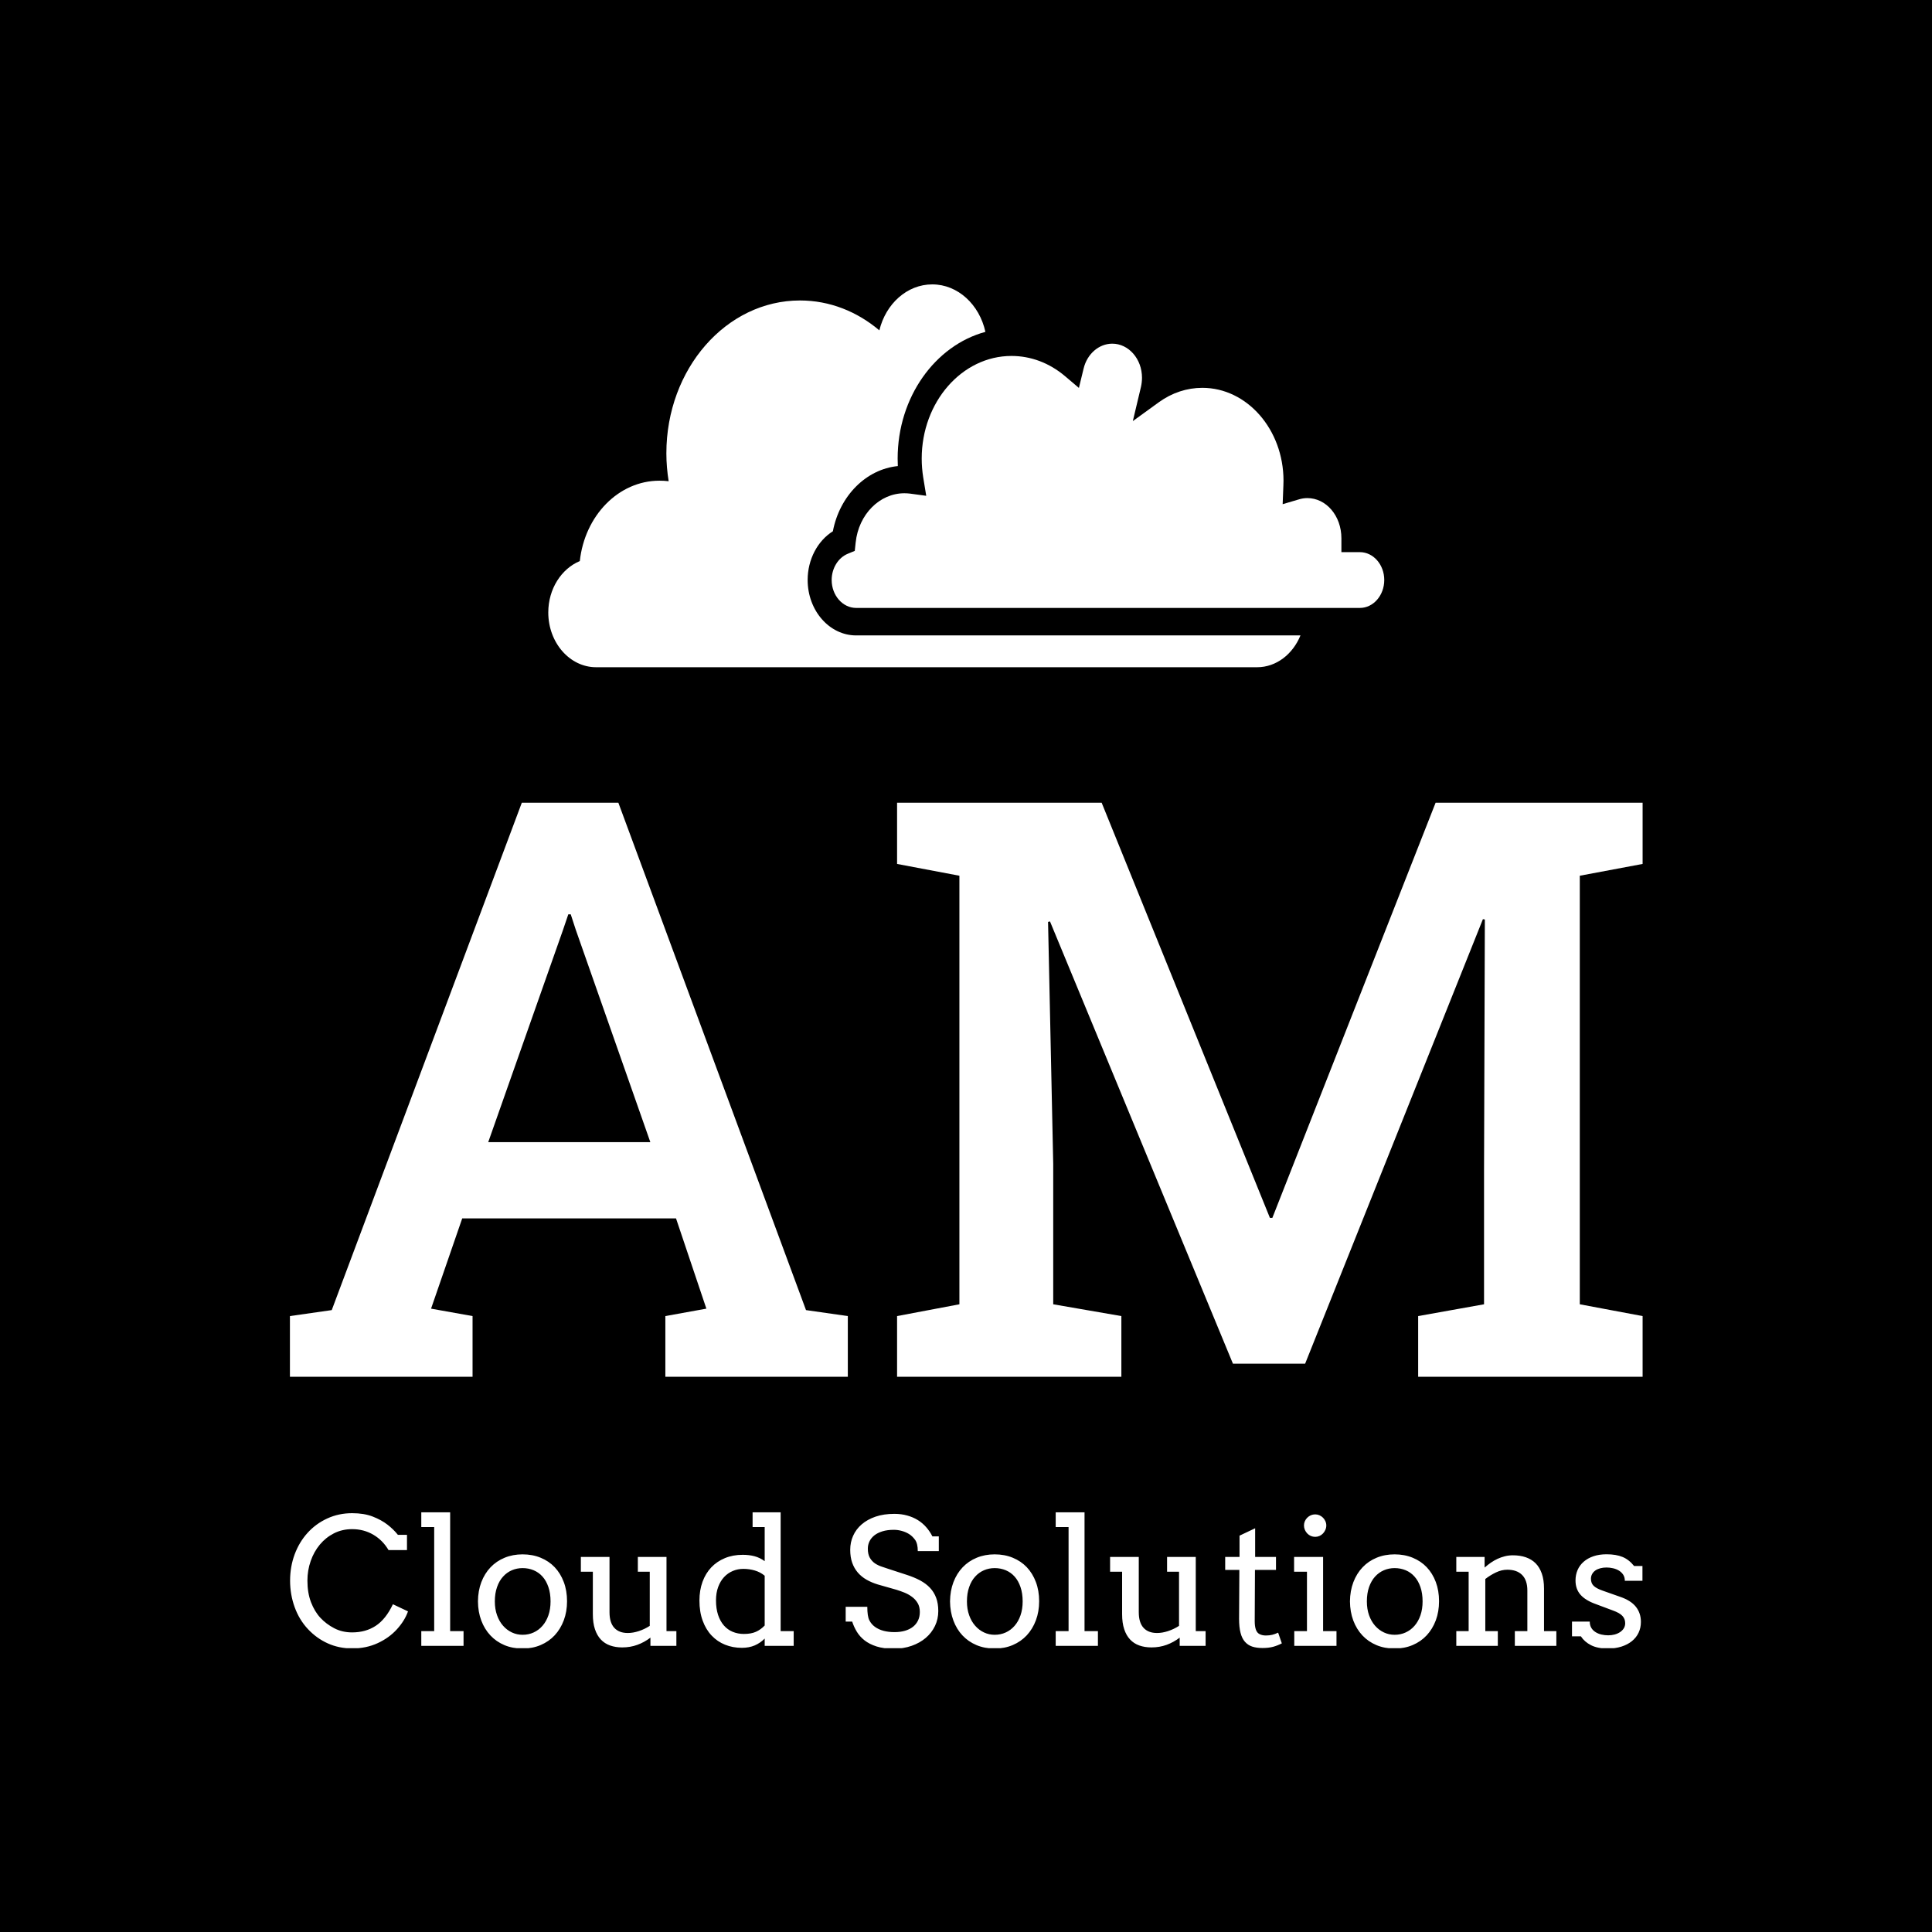
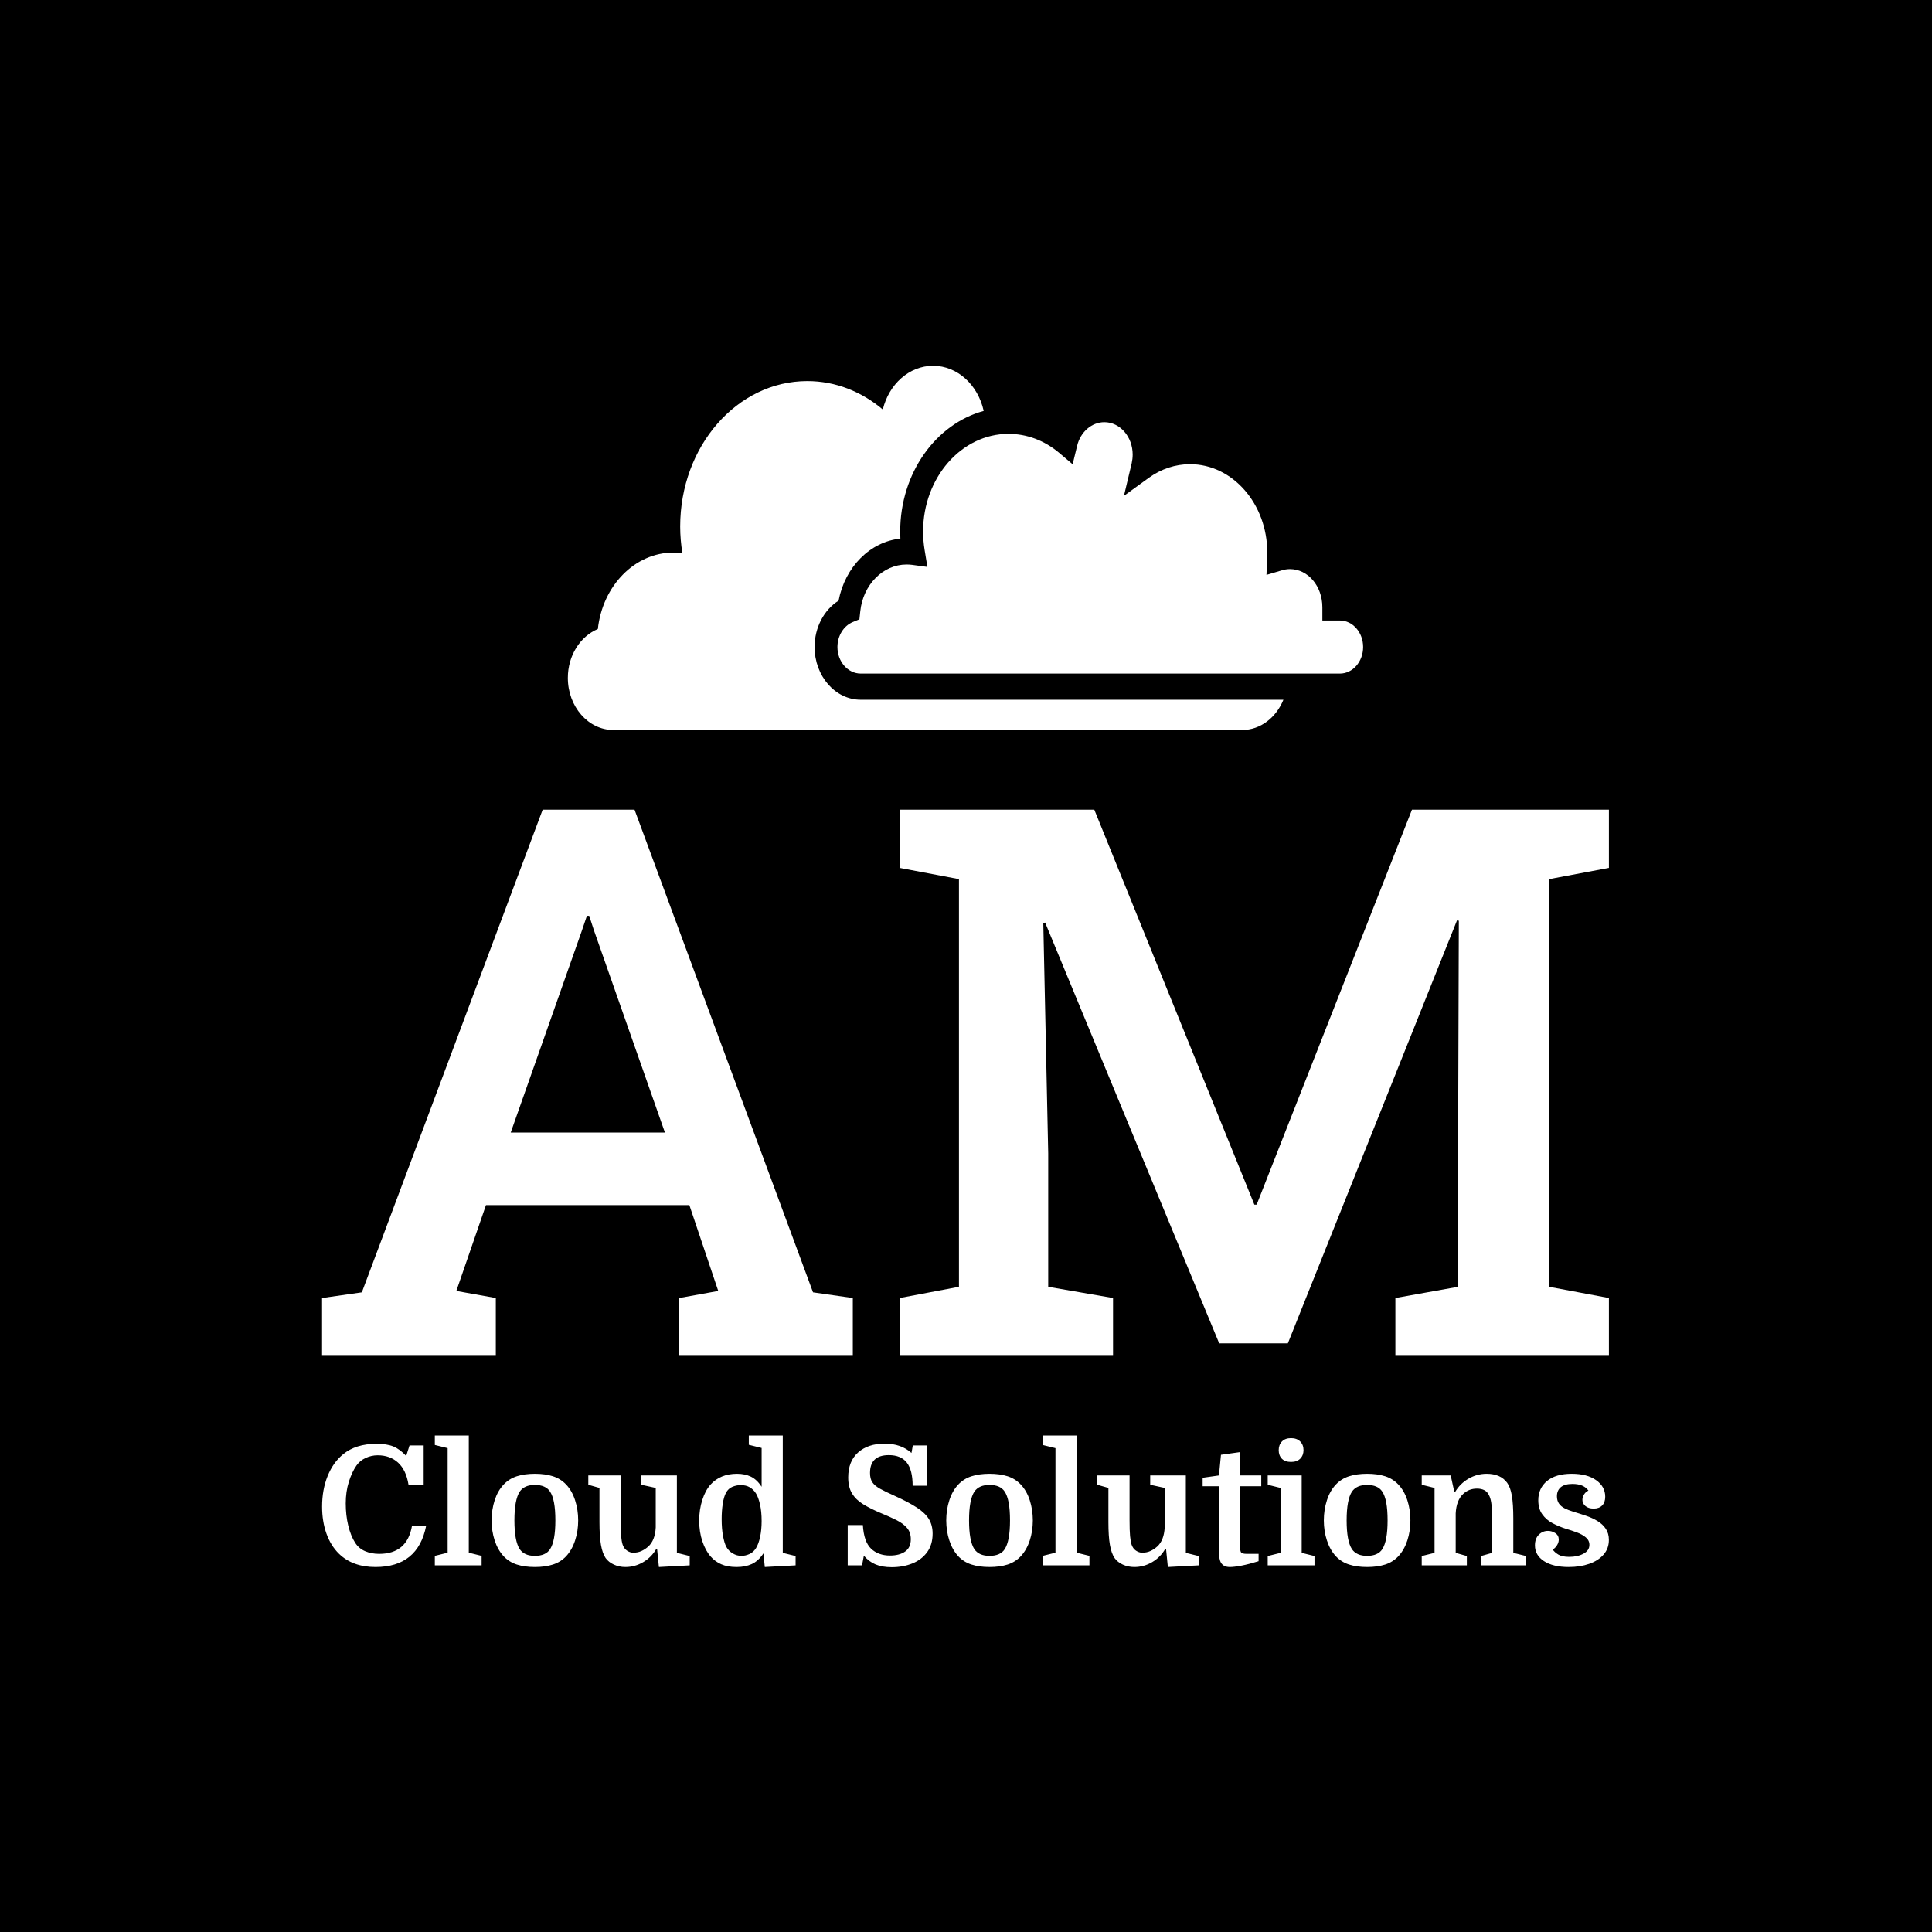
- <svg xmlns="http://www.w3.org/2000/svg" version="1.1" width="1000" height="1000" viewBox="0 0 1000 1000">
-   <rect width="1000" height="1000" fill="#000000" />
-   <g transform="matrix(0.7,0,0,0.7,150.1384,147.4857)">
-     <svg viewBox="0 0 245 247" data-background-color="#1f2937" preserveAspectRatio="xMidYMid meet" height="1008" width="1000">
-       <g id="tight-bounds" transform="matrix(1,0,0,1,-0.04843399,-0.1)">
-         <svg viewBox="0 0 245.097 247.2" height="247.2" width="245.097">
+ <svg xmlns="http://www.w3.org/2000/svg" version="1.1" width="1500" height="1500" viewBox="0 0 1500 1500">
+   <rect width="1500" height="1500" fill="#000000" />
+   <g transform="matrix(0.6666667,0,0,0.6666667,249.6037,284.3773)">
+     <svg viewBox="0 0 265 247" data-background-color="#1f2937" preserveAspectRatio="xMidYMid meet" height="1398" width="1500">
+       <g id="tight-bounds" transform="matrix(1,0,0,1,0.1050113,-0.1)">
+         <svg viewBox="0 0 264.79 247.2" height="247.2" width="264.79">
          <g>
-             <svg viewBox="0 0 245.097 247.2" height="247.2" width="245.097">
+             <svg viewBox="0 0 264.79 247.2" height="247.2" width="264.79">
              <g>
-                 <svg viewBox="0 0 395.52 398.914" height="247.2" width="245.097">
-                   <g transform="matrix(1,0,0,1,0,151.5611)">
-                     <svg viewBox="0 0 395.52 247.353" height="247.353" width="395.52">
-                       <g id="textblocktransform">
-                         <svg viewBox="0 0 395.52 247.353" height="247.353" width="395.52" id="textblock">
-                           <g>
-                             <svg viewBox="0 0 395.52 167.845" height="167.845" width="395.52">
-                               <g transform="matrix(1,0,0,1,0,0)">
-                                 <svg width="395.52" viewBox="1.29 -35.55 83.77 35.55" height="167.845" data-palette-color="#ffffff">
-                                   <path d="M12.6 0L1.29 0 1.29-3.76 3.88-4.13 15.65-35.55 21.63-35.55 33.25-4.13 35.84-3.76 35.84 0 24.54 0 24.54-3.76 27.08-4.22 25.2-9.81 11.96-9.81 10.03-4.22 12.6-3.76 12.6 0ZM18.19-27.64L13.57-14.53 23.61-14.53 18.99-27.69 18.68-28.64 18.53-28.64 18.19-27.64ZM52.78 0L38.89 0 38.89-3.76 42.75-4.49 42.75-31.03 38.89-31.76 38.89-35.55 42.75-35.55 51.56-35.55 61.98-9.84 62.13-9.84 72.24-35.55 85.06-35.55 85.06-31.76 81.17-31.03 81.17-4.49 85.06-3.76 85.06 0 71.16 0 71.16-3.76 75.24-4.49 75.24-12.77 75.29-28.32 75.17-28.34 64.16-0.81 59.69-0.81 48.36-28.2 48.24-28.17 48.56-13.18 48.56-4.49 52.78-3.76 52.78 0Z" opacity="1" transform="matrix(1,0,0,1,0,0)" fill="#ffffff" class="wordmark-text-0" data-fill-palette-color="primary" id="text-0" />
+                 <svg viewBox="0 0 264.79 247.2" height="247.2" width="264.79">
+                   <g>
+                     <svg viewBox="0 0 395.52 369.246" height="247.2" width="264.79">
+                       <g transform="matrix(1,0,0,1,0,136.4295)">
+                         <svg viewBox="0 0 395.52 232.816" height="232.816" width="395.52">
+                           <g id="textblocktransform">
+                             <svg viewBox="0 0 395.52 232.816" height="232.816" width="395.52" id="textblock">
+                               <g>
+                                 <svg viewBox="0 0 395.52 167.845" height="167.845" width="395.52">
+                                   <g transform="matrix(1,0,0,1,0,0)">
+                                     <svg width="395.52" viewBox="1.29 -35.55 83.77 35.55" height="167.845" data-palette-color="#9e7c47">
+                                       <path d="M12.6 0L1.29 0 1.29-3.76 3.88-4.13 15.65-35.55 21.63-35.55 33.25-4.13 35.84-3.76 35.84 0 24.54 0 24.54-3.76 27.08-4.22 25.2-9.81 11.96-9.81 10.03-4.22 12.6-3.76 12.6 0ZM18.19-27.64L13.57-14.53 23.61-14.53 18.99-27.69 18.68-28.64 18.53-28.64 18.19-27.64ZM52.78 0L38.89 0 38.89-3.76 42.75-4.49 42.75-31.03 38.89-31.76 38.89-35.55 42.75-35.55 51.56-35.55 61.98-9.84 62.13-9.84 72.24-35.55 85.06-35.55 85.06-31.76 81.17-31.03 81.17-4.49 85.06-3.76 85.06 0 71.16 0 71.16-3.76 75.24-4.49 75.24-12.77 75.29-28.32 75.17-28.34 64.16-0.81 59.69-0.81 48.36-28.2 48.24-28.17 48.56-13.18 48.56-4.49 52.78-3.76 52.78 0Z" opacity="1" transform="matrix(1,0,0,1,0,0)" fill="#ffffff" class="wordmark-text-0" data-fill-palette-color="primary" id="text-0" />
+                                     </svg>
+                                   </g>
                                </svg>
                              </g>
-                             </svg>
-                           </g>
-                           <g transform="matrix(1,0,0,1,0,207.4695)">
-                             <svg viewBox="0 0 395.52 39.883" height="39.883" width="395.52">
-                               <g transform="matrix(1,0,0,1,0,0)">
-                                 <svg width="395.52" viewBox="1.76 -37.99 384.68 38.8" height="39.883" data-palette-color="#0a8151">
-                                   <path d="M35.01-27.25L29.76-27.25Q28.13-30.03 25.43-31.62 22.73-33.2 19.41-33.2L19.41-33.2Q16.58-33.2 14.23-32.01 11.89-30.81 10.22-28.8 8.54-26.78 7.62-24.13 6.69-21.48 6.69-18.55L6.69-18.55Q6.69-15.09 7.71-12.41 8.74-9.74 10.39-7.97 12.04-6.2 14.31-5.02 16.58-3.83 19.41-3.83L19.41-3.83Q23.27-3.83 26.12-5.7 28.98-7.57 31.01-11.84L31.01-11.84 35.3-9.81Q34.38-7.18 32.15-4.72 29.93-2.27 26.67-0.77 23.41 0.73 19.46 0.73L19.46 0.73Q15.67 0.73 12.5-0.7 9.33-2.12 6.85-4.76 4.37-7.4 3.06-11.01 1.76-14.62 1.76-18.55L1.76-18.55Q1.76-22.51 3.06-26.03 4.37-29.54 6.73-32.14 9.08-34.74 12.34-36.24 15.6-37.74 19.41-37.74L19.41-37.74Q22.8-37.74 25.27-36.78 27.73-35.82 29.46-34.48 31.18-33.15 32.42-31.59L32.42-31.59 35.01-31.59 35.01-27.25ZM39.08-33.79L39.08-37.99 47.29-37.99 47.29-4.2 51.1-4.2 51.1 0 39.08 0 39.08-4.2 42.75-4.2 42.75-33.79 39.08-33.79ZM55.2-12.65L55.2-12.65Q55.22-15.65 56.16-18.12 57.1-20.58 58.78-22.35 60.47-24.12 62.79-25.07 65.11-26.03 67.89-26.03L67.89-26.03Q70.7-26.03 73.03-25.07 75.36-24.12 77.02-22.38 78.68-20.63 79.61-18.16 80.54-15.7 80.54-12.7L80.54-12.7Q80.54-9.74 79.61-7.26 78.68-4.79 77.02-3 75.36-1.22 73.03-0.23 70.7 0.76 67.89 0.76L67.89 0.76Q65.03 0.76 62.71-0.22 60.4-1.2 58.74-2.97 57.08-4.74 56.15-7.2 55.22-9.67 55.2-12.65ZM60-12.65L60-12.65Q60-10.47 60.63-8.72 61.25-6.96 62.34-5.73 63.42-4.49 64.85-3.82 66.28-3.15 67.89-3.15L67.89-3.15Q69.58-3.15 71.03-3.81 72.48-4.47 73.55-5.7 74.63-6.93 75.24-8.69 75.85-10.45 75.85-12.65L75.85-12.65Q75.85-14.94 75.24-16.72 74.63-18.51 73.57-19.7 72.5-20.9 71.04-21.51 69.58-22.12 67.89-22.12L67.89-22.12Q66.28-22.12 64.85-21.51 63.42-20.9 62.34-19.7 61.25-18.51 60.63-16.72 60-14.94 60-12.65ZM100.68-21.09L100.68-25.29 108.83-25.29 108.83-4.2 111.64-4.2 111.64 0 104.26 0 104.26-2.34Q102.56-1.03 100.54-0.29 98.53 0.44 96.23 0.44L96.23 0.44Q94.33 0.44 92.78-0.11 91.23-0.66 90.14-1.82 89.06-2.98 88.47-4.76 87.88-6.54 87.88-9.01L87.88-9.01 87.88-21.09 84.47-21.09 84.47-25.29 92.62-25.29 92.62-9.55Q92.62-6.64 93.96-5.15 95.31-3.66 97.82-3.66L97.82-3.66Q99.31-3.66 100.96-4.2 102.6-4.74 104.07-5.69L104.07-5.69 104.07-21.09 100.68-21.09ZM133.32-33.79L133.32-37.99 141.3-37.99 141.3-4.2 145.01-4.2 145.01 0 136.76 0 136.76-2.08Q135.54-0.83 133.93-0.13 132.31 0.56 130.26 0.56L130.26 0.56Q127.7 0.56 125.49-0.33 123.28-1.22 121.66-2.94 120.03-4.66 119.12-7.17 118.2-9.67 118.2-12.89L118.2-12.89Q118.2-15.82 119.08-18.23 119.96-20.63 121.57-22.33 123.18-24.02 125.45-24.96 127.72-25.9 130.51-25.9L130.51-25.9Q132.34-25.9 133.85-25.5 135.37-25.1 136.76-24.1L136.76-24.1 136.76-33.79 133.32-33.79ZM130.85-3.39L130.85-3.39Q132.88-3.39 134.24-3.99 135.61-4.59 136.76-5.79L136.76-5.79 136.76-19.95Q135.54-20.97 133.95-21.44 132.36-21.9 130.7-21.9L130.7-21.9Q129.09-21.9 127.68-21.3 126.26-20.7 125.2-19.56 124.14-18.41 123.53-16.75 122.91-15.09 122.91-12.94L122.91-12.94Q122.91-10.6 123.5-8.81 124.09-7.03 125.14-5.82 126.19-4.61 127.65-4 129.12-3.39 130.85-3.39ZM146.91 0Q146.91 0 146.91 0ZM180.31-26.95Q180.31-29.1 179.53-30.18 178.74-31.25 177.8-31.82 176.86-32.4 175.74-32.7 174.62-33.01 173.5-33.01L173.5-33.01Q171.64-33.01 170.25-32.58 168.86-32.15 167.94-31.42 167.03-30.69 166.56-29.71 166.1-28.74 166.1-27.66L166.1-27.66Q166.1-26.05 166.67-25.06 167.25-24.07 168.12-23.47 169-22.88 170.07-22.53 171.13-22.19 172.1-21.85L172.1-21.85 177.04-20.24Q179.26-19.53 180.95-18.63 182.65-17.72 183.8-16.49 184.95-15.26 185.54-13.65 186.14-12.04 186.14-9.91L186.14-9.91Q186.14-7.62 185.2-5.66 184.26-3.71 182.58-2.27 180.89-0.83 178.56-0.01 176.23 0.81 173.45 0.81L173.45 0.81Q170.59 0.81 168.56 0.16 166.54-0.49 165.16-1.57 163.78-2.66 162.95-4.05 162.12-5.44 161.65-6.91L161.65-6.91 159.8-6.91 159.8-11.11 165.95-11.11Q165.95-8.4 166.53-7.28 167.1-6.15 168.12-5.41 169.15-4.66 170.57-4.28 171.98-3.91 173.69-3.91L173.69-3.91Q175.35-3.91 176.68-4.3 178.01-4.69 178.95-5.43 179.89-6.18 180.39-7.24 180.89-8.3 180.89-9.64L180.89-9.64Q180.89-11.13 180.27-12.17 179.65-13.21 178.67-13.94 177.69-14.67 176.54-15.14 175.38-15.6 174.3-15.94L174.3-15.94 168.95-17.46Q167.2-17.99 165.74-18.82 164.29-19.65 163.25-20.85 162.22-22.05 161.65-23.65 161.09-25.24 161.09-27.34L161.09-27.34Q161.09-29.47 161.92-31.32 162.75-33.18 164.36-34.57 165.98-35.96 168.31-36.76 170.64-37.55 173.64-37.55L173.64-37.55Q175.62-37.55 177.29-37.08 178.96-36.62 180.32-35.78 181.67-34.94 182.71-33.75 183.75-32.57 184.46-31.15L184.46-31.15 186.29-31.15 186.29-26.95 180.31-26.95ZM189.48-12.65L189.48-12.65Q189.51-15.65 190.45-18.12 191.39-20.58 193.07-22.35 194.76-24.12 197.08-25.07 199.4-26.03 202.18-26.03L202.18-26.03Q204.99-26.03 207.32-25.07 209.65-24.12 211.31-22.38 212.97-20.63 213.9-18.16 214.83-15.7 214.83-12.7L214.83-12.7Q214.83-9.74 213.9-7.26 212.97-4.79 211.31-3 209.65-1.22 207.32-0.23 204.99 0.76 202.18 0.76L202.18 0.76Q199.32 0.76 197-0.22 194.68-1.2 193.02-2.97 191.36-4.74 190.44-7.2 189.51-9.67 189.48-12.65ZM194.29-12.65L194.29-12.65Q194.29-10.47 194.92-8.72 195.54-6.96 196.63-5.73 197.71-4.49 199.14-3.82 200.57-3.15 202.18-3.15L202.18-3.15Q203.86-3.15 205.32-3.81 206.77-4.47 207.84-5.7 208.92-6.93 209.53-8.69 210.14-10.45 210.14-12.65L210.14-12.65Q210.14-14.94 209.53-16.72 208.92-18.51 207.86-19.7 206.79-20.9 205.33-21.51 203.86-22.12 202.18-22.12L202.18-22.12Q200.57-22.12 199.14-21.51 197.71-20.9 196.63-19.7 195.54-18.51 194.92-16.72 194.29-14.94 194.29-12.65ZM219.54-33.79L219.54-37.99 227.74-37.99 227.74-4.2 231.55-4.2 231.55 0 219.54 0 219.54-4.2 223.2-4.2 223.2-33.79 219.54-33.79ZM251.22-21.09L251.22-25.29 259.38-25.29 259.38-4.2 262.18-4.2 262.18 0 254.81 0 254.81-2.34Q253.1-1.03 251.09-0.29 249.07 0.44 246.78 0.44L246.78 0.44Q244.87 0.44 243.32-0.11 241.77-0.66 240.69-1.82 239.6-2.98 239.02-4.76 238.43-6.54 238.43-9.01L238.43-9.01 238.43-21.09 235.01-21.09 235.01-25.29 243.17-25.29 243.17-9.55Q243.17-6.64 244.51-5.15 245.85-3.66 248.37-3.66L248.37-3.66Q249.86-3.66 251.5-4.2 253.15-4.74 254.62-5.69L254.62-5.69 254.62-21.09 251.22-21.09ZM276.27-33.45L276.27-25.29 282.2-25.29 282.2-21.61 276.22-21.61 276.15-7.01Q276.15-5.52 276.49-4.59 276.83-3.66 277.59-3.31 278.34-2.95 279.3-2.95L279.3-2.95Q280.32-2.95 281.1-3.14 281.88-3.32 282.81-3.76L282.81-3.76 283.86-0.71Q282.69-0.1 281.4 0.26 280.1 0.61 278.34 0.61L278.34 0.61Q276.68 0.61 275.45 0.21 274.22-0.2 273.38-1.15 272.53-2.1 272.12-3.7 271.7-5.3 271.7-7.69L271.7-7.69 271.78-21.61 267.75-21.61 267.75-25.29 271.83-25.29 271.83-31.35 276.27-33.45ZM287.35-21.09L287.35-25.29 295.6-25.29 295.6-4.2 299.41-4.2 299.41 0 287.4 0 287.4-4.2 291.01-4.2 291.01-21.09 287.35-21.09ZM290.16-34.25L290.16-34.25Q290.16-34.89 290.41-35.46 290.67-36.04 291.1-36.46 291.53-36.89 292.11-37.15 292.7-37.4 293.36-37.4L293.36-37.4Q293.99-37.4 294.56-37.15 295.14-36.89 295.57-36.46 295.99-36.04 296.25-35.46 296.51-34.89 296.51-34.25L296.51-34.25Q296.51-33.59 296.25-33.01 295.99-32.42 295.57-31.97 295.14-31.52 294.56-31.26 293.99-31.01 293.36-31.01L293.36-31.01Q292.7-31.01 292.11-31.26 291.53-31.52 291.1-31.97 290.67-32.42 290.41-33.01 290.16-33.59 290.16-34.25ZM303.24-12.65L303.24-12.65Q303.27-15.65 304.21-18.12 305.15-20.58 306.83-22.35 308.51-24.12 310.83-25.07 313.15-26.03 315.94-26.03L315.94-26.03Q318.74-26.03 321.08-25.07 323.41-24.12 325.07-22.38 326.73-20.63 327.66-18.16 328.58-15.7 328.58-12.7L328.58-12.7Q328.58-9.74 327.66-7.26 326.73-4.79 325.07-3 323.41-1.22 321.08-0.23 318.74 0.76 315.94 0.76L315.94 0.76Q313.08 0.76 310.76-0.22 308.44-1.2 306.78-2.97 305.12-4.74 304.19-7.2 303.27-9.67 303.24-12.65ZM308.05-12.65L308.05-12.65Q308.05-10.47 308.67-8.72 309.3-6.96 310.38-5.73 311.47-4.49 312.9-3.82 314.33-3.15 315.94-3.15L315.94-3.15Q317.62-3.15 319.07-3.81 320.53-4.47 321.6-5.7 322.68-6.93 323.29-8.69 323.9-10.45 323.9-12.65L323.9-12.65Q323.9-14.94 323.29-16.72 322.68-18.51 321.61-19.7 320.55-20.9 319.09-21.51 317.62-22.12 315.94-22.12L315.94-22.12Q314.33-22.12 312.9-21.51 311.47-20.9 310.38-19.7 309.3-18.51 308.67-16.72 308.05-14.94 308.05-12.65ZM350.14 0L350.14-4.2 353.7-4.2 353.7-15.75Q353.7-18.65 352.23-20.15 350.75-21.66 347.99-21.66L347.99-21.66Q346.4-21.66 344.79-20.9 343.18-20.14 341.74-19.02L341.74-19.02 341.74-4.2 345.3-4.2 345.3 0 333.49 0 333.49-4.2 337-4.2 337-21.09 333.49-21.09 333.49-25.29 341.54-25.29 341.54-22.31 341.59-22.31Q342.4-23.02 343.31-23.66 344.23-24.29 345.23-24.76 346.23-25.22 347.32-25.49 348.41-25.76 349.6-25.76L349.6-25.76Q351.63-25.76 353.26-25.2 354.9-24.63 356.05-23.49 357.19-22.34 357.82-20.54 358.44-18.75 358.44-16.31L358.44-16.31 358.44-4.2 361.95-4.2 361.95 0 350.14 0ZM381.43-18.51Q381.43-19.53 380.96-20.25 380.48-20.97 379.73-21.42 378.97-21.88 378.04-22.08 377.11-22.29 376.23-22.29L376.23-22.29Q375.26-22.29 374.44-22.07 373.62-21.85 373.04-21.44 372.45-21.02 372.12-20.42 371.79-19.82 371.79-19.09L371.79-19.09Q371.79-17.82 372.56-17.08 373.33-16.33 375.14-15.7L375.14-15.7 379.99-13.99Q383.12-12.94 384.56-11.13 386-9.33 386-6.81L386-6.81Q386-5.13 385.33-3.72 384.66-2.32 383.42-1.33 382.19-0.34 380.46 0.21 378.72 0.76 376.6 0.76L376.6 0.76Q373.65 0.76 371.79-0.2 369.94-1.15 368.93-2.71L368.93-2.71 366.4-2.71 366.4-6.91 371.45-6.91Q371.45-5.86 371.9-5.11 372.35-4.37 373.1-3.91 373.84-3.44 374.78-3.22 375.72-3 376.7-3L376.7-3Q377.65-3 378.53-3.23 379.41-3.47 380.08-3.92 380.75-4.37 381.14-5 381.53-5.64 381.53-6.45L381.53-6.45Q381.53-7.67 380.74-8.52 379.95-9.38 378.04-10.06L378.04-10.06 373.21-11.87Q370.25-12.92 368.82-14.54 367.4-16.16 367.4-18.6L367.4-18.6Q367.4-20.21 367.99-21.58 368.59-22.95 369.73-23.94 370.86-24.93 372.5-25.49 374.13-26.05 376.23-26.05L376.23-26.05Q378.94-26.05 380.78-25.29 382.61-24.54 384.07-22.71L384.07-22.71 386.44-22.71 386.44-18.51 381.43-18.51Z" opacity="1" transform="matrix(1,0,0,1,0,0)" fill="#ffffff" class="slogan-text-1" data-fill-palette-color="secondary" id="text-1" />
+                               <g transform="matrix(1,0,0,1,0,192.3379)">
+                                 <svg viewBox="0 0 395.52 40.478" height="40.478" width="395.52">
+                                   <g transform="matrix(1,0,0,1,0,0)">
+                                     <svg width="395.52" viewBox="2.15 -39 386.42 39.55" height="40.478" data-palette-color="#0a8151">
+                                       <path d="M18.85-33.05L18.85-33.05Q16.95-33.05 15.23-32.25 13.5-31.45 12.45-29.95L12.45-29.95Q11.1-28 10.18-25.08 9.25-22.15 9.25-18.6L9.25-18.6Q9.25-15.05 10-11.95 10.75-8.85 12.1-6.75L12.1-6.75Q13.2-5.05 15.08-4.25 16.95-3.45 19.3-3.45L19.3-3.45Q27.7-3.45 29.15-11.9L29.15-11.9 33.4-11.9Q30.95 0.5 18.2 0.5L18.2 0.5Q11.3 0.5 7.2-3.5L7.2-3.5Q4.75-5.9 3.45-9.55 2.15-13.2 2.15-17.65L2.15-17.65Q2.15-22.7 3.8-26.8 5.45-30.9 8.45-33.35L8.45-33.35Q12.25-36.5 18.5-36.5L18.5-36.5Q21.6-36.5 23.55-35.7 25.5-34.9 27.4-32.85L27.4-32.85 28.4-36 32.65-36 32.65-24.2 28.1-24.2Q27.4-28.6 24.98-30.83 22.55-33.05 18.85-33.05ZM36-2.85L39.85-3.8 39.85-35.2 36-36.15 36-39 46.2-39 46.2-3.8 50.05-2.85 50.05 0 36 0 36-2.85ZM79.05-13.5L79.05-13.5Q79.05-10.3 78.12-7.48 77.2-4.65 75.45-2.75L75.45-2.75Q73.8-1 71.47-0.25 69.15 0.5 66.05 0.5L66.05 0.5Q62.95 0.5 60.62-0.25 58.3-1 56.65-2.75L56.65-2.75Q54.9-4.65 53.97-7.48 53.05-10.3 53.05-13.5L53.05-13.5Q53.05-16.7 53.97-19.55 54.9-22.4 56.65-24.25L56.65-24.25Q58.3-26 60.62-26.75 62.95-27.5 66.05-27.5L66.05-27.5Q69.15-27.5 71.47-26.75 73.8-26 75.45-24.25L75.45-24.25Q77.2-22.4 78.12-19.55 79.05-16.7 79.05-13.5ZM61.5-4.85L61.5-4.85Q62.2-3.85 63.32-3.35 64.45-2.85 66.05-2.85L66.05-2.85Q67.65-2.85 68.8-3.35 69.95-3.85 70.6-4.85L70.6-4.85Q72.2-7.3 72.2-13.5L72.2-13.5Q72.2-16.65 71.8-18.8 71.4-20.95 70.6-22.15L70.6-22.15Q69.95-23.15 68.8-23.65 67.65-24.15 66.05-24.15L66.05-24.15Q64.45-24.15 63.32-23.65 62.2-23.15 61.5-22.15L61.5-22.15Q59.9-19.7 59.9-13.5L59.9-13.5Q59.9-7.3 61.5-4.85ZM82.09-27L91.79-27 91.79-13.6Q91.79-10.4 91.94-8.8 92.09-7.2 92.39-6.25L92.39-6.25Q92.79-5.05 93.72-4.42 94.64-3.8 95.59-3.8L95.59-3.8Q96.94-3.8 98.04-4.3 99.14-4.8 100.09-5.65L100.09-5.65Q102.14-7.5 102.34-11.4L102.34-11.4 102.34-23.25 97.99-24.2 97.99-27 108.69-27 108.69-3.75 112.54-2.8 112.54 0 103.29 0.5 102.74-5 102.54-5Q101.09-2.45 98.59-0.98 96.09 0.5 93.24 0.5L93.24 0.5Q91.34 0.5 89.77-0.23 88.19-0.95 87.29-2.2L87.29-2.2Q86.34-3.6 85.89-6.15 85.44-8.7 85.44-12.95L85.44-12.95 85.44-23.25 82.09-24.2 82.09-27ZM115.39-13.45L115.39-13.45Q115.39-16.75 116.32-19.63 117.24-22.5 118.79-24.25L118.79-24.25Q120.24-25.85 122.24-26.68 124.24-27.5 126.74-27.5L126.74-27.5Q129.09-27.5 130.89-26.65 132.69-25.8 134.14-23.6L134.14-23.6 134.14-35.25 130.29-36.2 130.29-39 140.49-39 140.49-3.75 144.34-2.8 144.34 0 135.09 0.5 134.69-3.6Q133.14-1.3 131.19-0.4 129.24 0.5 126.64 0.5L126.64 0.5Q123.89 0.5 122.02-0.33 120.14-1.15 118.84-2.65L118.84-2.65Q117.29-4.4 116.34-7.23 115.39-10.05 115.39-13.45ZM134.14-13.3L134.14-13.3Q134.14-16.2 133.64-18.35 133.14-20.5 132.44-21.6L132.44-21.6Q131.69-22.8 130.56-23.45 129.44-24.1 127.84-24.1L127.84-24.1Q126.64-24.1 125.39-23.6 124.14-23.1 123.44-21.8L123.44-21.8Q122.79-20.6 122.47-18.5 122.14-16.4 122.14-13.9L122.14-13.9Q122.14-11 122.54-8.85 122.94-6.7 123.54-5.55L123.54-5.55Q124.24-4.3 125.47-3.58 126.69-2.85 128.09-2.85L128.09-2.85Q129.24-2.85 130.44-3.38 131.64-3.9 132.44-5.15L132.44-5.15Q133.24-6.45 133.69-8.58 134.14-10.7 134.14-13.3ZM173.19 0.55L173.19 0.55Q170.34 0.55 168.36-0.28 166.39-1.1 164.84-2.9L164.84-2.9 164.29 0 159.99 0 159.99-12.1 164.54-12.1Q164.84-7.1 166.99-5.03 169.14-2.95 172.69-2.95L172.69-2.95Q175.54-2.95 177.24-4.15 178.94-5.35 178.94-7.85L178.94-7.85Q178.94-9.9 177.81-11.23 176.69-12.55 174.66-13.58 172.64-14.6 169.94-15.7L169.94-15.7Q166.84-17 164.64-18.35 162.44-19.7 161.29-21.6 160.14-23.5 160.14-26.4L160.14-26.4Q160.14-31.25 163.11-33.9 166.09-36.55 171.09-36.55L171.09-36.55Q176.04-36.55 179.14-33.75L179.14-33.75 179.54-36 183.84-36 183.84-23.9 179.49-23.9Q179.49-28.6 177.74-30.85 175.99-33.1 172.34-33.1L172.34-33.1Q166.69-33.1 166.69-27.75L166.69-27.75Q166.69-26 167.39-24.95 168.09-23.9 169.71-23 171.34-22.1 174.14-20.85L174.14-20.85Q178.34-18.95 180.84-17.3 183.34-15.65 184.41-13.83 185.49-12 185.49-9.55L185.49-9.55Q185.49-6.2 183.84-3.95 182.19-1.7 179.41-0.58 176.64 0.55 173.19 0.55ZM215.58-13.5L215.58-13.5Q215.58-10.3 214.66-7.48 213.73-4.65 211.98-2.75L211.98-2.75Q210.33-1 208.01-0.25 205.68 0.5 202.58 0.5L202.58 0.5Q199.48 0.5 197.16-0.25 194.83-1 193.18-2.75L193.18-2.75Q191.43-4.65 190.51-7.48 189.58-10.3 189.58-13.5L189.58-13.5Q189.58-16.7 190.51-19.55 191.43-22.4 193.18-24.25L193.18-24.25Q194.83-26 197.16-26.75 199.48-27.5 202.58-27.5L202.58-27.5Q205.68-27.5 208.01-26.75 210.33-26 211.98-24.25L211.98-24.25Q213.73-22.4 214.66-19.55 215.58-16.7 215.58-13.5ZM198.03-4.85L198.03-4.85Q198.73-3.85 199.86-3.35 200.98-2.85 202.58-2.85L202.58-2.85Q204.18-2.85 205.33-3.35 206.48-3.85 207.13-4.85L207.13-4.85Q208.73-7.3 208.73-13.5L208.73-13.5Q208.73-16.65 208.33-18.8 207.93-20.95 207.13-22.15L207.13-22.15Q206.48-23.15 205.33-23.65 204.18-24.15 202.58-24.15L202.58-24.15Q200.98-24.15 199.86-23.65 198.73-23.15 198.03-22.15L198.03-22.15Q196.43-19.7 196.43-13.5L196.43-13.5Q196.43-7.3 198.03-4.85ZM218.53-2.85L222.38-3.8 222.38-35.2 218.53-36.15 218.53-39 228.73-39 228.73-3.8 232.58-2.85 232.58 0 218.53 0 218.53-2.85ZM234.93-27L244.63-27 244.63-13.6Q244.63-10.4 244.78-8.8 244.93-7.2 245.23-6.25L245.23-6.25Q245.63-5.05 246.55-4.42 247.48-3.8 248.43-3.8L248.43-3.8Q249.78-3.8 250.88-4.3 251.98-4.8 252.93-5.65L252.93-5.65Q254.98-7.5 255.18-11.4L255.18-11.4 255.18-23.25 250.83-24.2 250.83-27 261.53-27 261.53-3.75 265.38-2.8 265.38 0 256.13 0.5 255.58-5 255.38-5Q253.93-2.45 251.43-0.98 248.93 0.5 246.08 0.5L246.08 0.5Q244.18 0.5 242.6-0.23 241.03-0.95 240.13-2.2L240.13-2.2Q239.18-3.6 238.73-6.15 238.28-8.7 238.28-12.95L238.28-12.95 238.28-23.25 234.93-24.2 234.93-27ZM271.43-23.75L266.58-23.75 266.58-26.3 271.48-27 272.08-33.2 277.78-34 277.78-27 284.18-27 284.18-23.75 277.78-23.75 277.78-7.4Q277.78-5.7 277.83-5.08 277.88-4.45 278.03-4.05L278.03-4.05Q278.18-3.75 278.58-3.6 278.98-3.45 279.88-3.45L279.88-3.45 283.38-3.45 283.38-1.25Q280.48-0.35 278.25 0.08 276.03 0.5 274.73 0.5L274.73 0.5Q272.48 0.5 271.83-1.35L271.83-1.35Q271.63-1.95 271.53-2.9 271.43-3.85 271.43-5.7L271.43-5.7 271.43-23.75ZM289.97-3.75L289.97-23.25 286.12-24.2 286.12-27 296.32-27 296.32-3.75 300.17-2.8 300.17 0 286.12 0 286.12-2.8 289.97-3.75ZM289.42-34.6L289.42-34.6Q289.42-36.2 290.4-37.2 291.37-38.2 293.12-38.2L293.12-38.2Q294.87-38.2 295.87-37.2 296.87-36.2 296.87-34.6L296.87-34.6Q296.87-33.05 295.9-32.05 294.92-31.05 293.12-31.05L293.12-31.05Q291.32-31.05 290.37-32.02 289.42-33 289.42-34.6ZM328.97-13.5L328.97-13.5Q328.97-10.3 328.05-7.48 327.12-4.65 325.37-2.75L325.37-2.75Q323.72-1 321.4-0.25 319.07 0.5 315.97 0.5L315.97 0.5Q312.87 0.5 310.55-0.25 308.22-1 306.57-2.75L306.57-2.75Q304.82-4.65 303.9-7.48 302.97-10.3 302.97-13.5L302.97-13.5Q302.97-16.7 303.9-19.55 304.82-22.4 306.57-24.25L306.57-24.25Q308.22-26 310.55-26.75 312.87-27.5 315.97-27.5L315.97-27.5Q319.07-27.5 321.4-26.75 323.72-26 325.37-24.25L325.37-24.25Q327.12-22.4 328.05-19.55 328.97-16.7 328.97-13.5ZM311.42-4.85L311.42-4.85Q312.12-3.85 313.25-3.35 314.37-2.85 315.97-2.85L315.97-2.85Q317.57-2.85 318.72-3.35 319.87-3.85 320.52-4.85L320.52-4.85Q322.12-7.3 322.12-13.5L322.12-13.5Q322.12-16.65 321.72-18.8 321.32-20.95 320.52-22.15L320.52-22.15Q319.87-23.15 318.72-23.65 317.57-24.15 315.97-24.15L315.97-24.15Q314.37-24.15 313.25-23.65 312.12-23.15 311.42-22.15L311.42-22.15Q309.82-19.7 309.82-13.5L309.82-13.5Q309.82-7.3 311.42-4.85ZM332.37-2.8L336.22-3.75 336.22-23.25 332.37-24.2 332.37-27 341.07-27 342.17-22 342.37-22Q343.87-24.55 346.42-26.03 348.97-27.5 351.87-27.5L351.87-27.5Q356.02-27.5 358.02-24.8L358.02-24.8Q359.02-23.4 359.44-20.88 359.87-18.35 359.87-14.05L359.87-14.05 359.87-3.75 363.72-2.8 363.72 0 350.17 0 350.17-2.8 353.52-3.75 353.52-13.4Q353.52-16.4 353.34-18.07 353.17-19.75 352.72-20.75L352.72-20.75Q352.17-22.05 351.22-22.55 350.27-23.05 348.97-23.05L348.97-23.05Q346.52-23.05 344.82-21.45L344.82-21.45Q342.77-19.55 342.57-15.6L342.57-15.6 342.57-3.75 345.92-2.8 345.92 0 332.37 0 332.37-2.8ZM376.67-2.55L376.67-2.55Q379.17-2.55 380.94-3.5 382.72-4.45 382.72-6.15L382.72-6.15Q382.72-7.5 381.64-8.4 380.57-9.3 378.94-9.9 377.32-10.5 375.62-11L375.62-11Q373.57-11.65 371.67-12.65 369.77-13.65 368.57-15.33 367.37-17 367.37-19.55L367.37-19.55Q367.37-23.15 369.99-25.33 372.62-27.5 377.42-27.5L377.42-27.5Q382.02-27.5 384.74-25.58 387.47-23.65 387.47-20.6L387.47-20.6Q387.47-18.9 386.54-17.98 385.62-17.05 384.02-17.05L384.02-17.05Q382.42-17.05 381.52-17.82 380.62-18.6 380.62-19.65L380.62-19.65Q380.62-20.5 381.12-21.3 381.62-22.1 382.42-22.45L382.42-22.45Q381.77-23.4 380.57-23.93 379.37-24.45 377.62-24.45L377.62-24.45Q375.32-24.45 374.14-23.48 372.97-22.5 372.97-20.75L372.97-20.75Q372.97-19.45 373.57-18.57 374.17-17.7 375.24-17.15 376.32-16.6 377.77-16.15L377.77-16.15Q379.77-15.55 381.69-14.9 383.62-14.25 385.17-13.3 386.72-12.35 387.64-10.98 388.57-9.6 388.57-7.65L388.57-7.65Q388.57-5.05 386.97-3.23 385.37-1.4 382.64-0.45 379.92 0.5 376.52 0.5L376.52 0.5Q371.77 0.5 369.07-1.28 366.37-3.05 366.37-6L366.37-6Q366.37-8.05 367.52-9.2 368.67-10.35 370.27-10.35L370.27-10.35Q371.47-10.35 372.49-9.68 373.52-9 373.52-7.75L373.52-7.75Q373.52-6.85 372.97-6 372.42-5.15 371.72-4.75L371.72-4.75Q372.22-3.95 373.37-3.25 374.52-2.55 376.67-2.55Z" opacity="1" transform="matrix(1,0,0,1,0,0)" fill="#ffffff" class="slogan-text-1" data-fill-palette-color="secondary" id="text-1" />
+                                     </svg>
+                                   </g>
                                </svg>
                              </g>
                            </svg>
                          </g>
                        </svg>
                      </g>
-                     </svg>
-                   </g>
-                   <g transform="matrix(1,0,0,1,75.54432,0)">
-                     <svg viewBox="0 0 244.431 111.937" height="111.937" width="244.431">
-                       <g>
-                         <svg version="1.1" x="0" y="0" viewBox="1 27.277 97.07 44.453" enable-background="new 0 0 100 100" xml:space="preserve" height="111.937" width="244.431" class="icon-icon-0" data-fill-palette-color="accent" id="icon-0">
-                           <g fill="#0a8151" data-fill-palette-color="accent">
-                             <path fill-rule="evenodd" clip-rule="evenodd" fill="#ffffff" d="M36.748 68.037c-3.109 0-5.631-2.889-5.631-6.441 0-2.373 1.148-4.537 2.928-5.652 0.791-4.125 3.858-7.2 7.543-7.571-0.014-0.294-0.021-0.577-0.021-0.868 0-7.144 4.363-13.14 10.19-14.716-0.693-3.165-3.194-5.512-6.171-5.512-2.935 0-5.4 2.263-6.143 5.337-2.577-2.178-5.757-3.47-9.217-3.47-8.566 0-15.514 7.943-15.514 17.751 0 1.1 0.098 2.186 0.266 3.236-0.35-0.042-0.714-0.06-1.078-0.06-4.749 0-8.671 4.073-9.238 9.333C2.526 60.293 1 62.627 1 65.371c0 3.51 2.493 6.359 5.554 6.359h76.757c2.228 0 4.146-1.52 5.029-3.693H36.748z" data-fill-palette-color="accent" />
-                             <path fill-rule="evenodd" clip-rule="evenodd" fill="#ffffff" d="M95.238 58.367h-2.144v-1.604c0-2.633-1.778-4.672-3.957-4.672-0.343 0-0.687 0.057-1.022 0.162l-1.842 0.545 0.084-2.17c0.007-0.183 0.014-0.371 0.014-0.557 0-5.943-4.23-10.783-9.427-10.783-1.786 0-3.523 0.574-5.029 1.66l-3.04 2.203 0.946-3.976c0.076-0.343 0.119-0.7 0.119-1.061 0-2.182-1.549-3.954-3.453-3.954-1.548 0-2.921 1.19-3.327 2.89l-0.546 2.248-1.633-1.384c-1.806-1.52-3.95-2.328-6.198-2.328-5.743 0-10.422 5.348-10.422 11.917 0 0.742 0.063 1.478 0.175 2.186l0.351 2.136-1.892-0.256c-0.21-0.025-0.434-0.039-0.65-0.039-2.872 0-5.31 2.451-5.652 5.715l-0.105 0.975-0.812 0.336c-1.113 0.459-1.87 1.682-1.87 3.047 0 1.785 1.274 3.242 2.844 3.242h58.49c1.562 0 2.83-1.457 2.83-3.242S96.8 58.367 95.238 58.367z" data-fill-palette-color="accent" />
+                       <g transform="matrix(1,0,0,1,75.54432,0)">
+                         <svg viewBox="0 0 244.431 111.937" height="111.937" width="244.431">
+                           <g>
+                             <svg version="1.1" x="0" y="0" viewBox="1 27.277 97.07 44.453" enable-background="new 0 0 100 100" xml:space="preserve" height="111.937" width="244.431" class="icon-icon-0" data-fill-palette-color="accent" id="icon-0">
+                               <g fill="#0a8151" data-fill-palette-color="accent">
+                                 <path fill-rule="evenodd" clip-rule="evenodd" fill="#ffffff" d="M36.748 68.037c-3.109 0-5.631-2.889-5.631-6.441 0-2.373 1.148-4.537 2.928-5.652 0.791-4.125 3.858-7.2 7.543-7.571-0.014-0.294-0.021-0.577-0.021-0.868 0-7.144 4.363-13.14 10.19-14.716-0.693-3.165-3.194-5.512-6.171-5.512-2.935 0-5.4 2.263-6.143 5.337-2.577-2.178-5.757-3.47-9.217-3.47-8.566 0-15.514 7.943-15.514 17.751 0 1.1 0.098 2.186 0.266 3.236-0.35-0.042-0.714-0.06-1.078-0.06-4.749 0-8.671 4.073-9.238 9.333C2.526 60.293 1 62.627 1 65.371c0 3.51 2.493 6.359 5.554 6.359h76.757c2.228 0 4.146-1.52 5.029-3.693H36.748z" data-fill-palette-color="accent" />
+                                 <path fill-rule="evenodd" clip-rule="evenodd" fill="#ffffff" d="M95.238 58.367h-2.144v-1.604c0-2.633-1.778-4.672-3.957-4.672-0.343 0-0.687 0.057-1.022 0.162l-1.842 0.545 0.084-2.17c0.007-0.183 0.014-0.371 0.014-0.557 0-5.943-4.23-10.783-9.427-10.783-1.786 0-3.523 0.574-5.029 1.66l-3.04 2.203 0.946-3.976c0.076-0.343 0.119-0.7 0.119-1.061 0-2.182-1.549-3.954-3.453-3.954-1.548 0-2.921 1.19-3.327 2.89l-0.546 2.248-1.633-1.384c-1.806-1.52-3.95-2.328-6.198-2.328-5.743 0-10.422 5.348-10.422 11.917 0 0.742 0.063 1.478 0.175 2.186l0.351 2.136-1.892-0.256c-0.21-0.025-0.434-0.039-0.65-0.039-2.872 0-5.31 2.451-5.652 5.715l-0.105 0.975-0.812 0.336c-1.113 0.459-1.87 1.682-1.87 3.047 0 1.785 1.274 3.242 2.844 3.242h58.49c1.562 0 2.83-1.457 2.83-3.242S96.8 58.367 95.238 58.367z" data-fill-palette-color="accent" />
+                               </g>
+                             </svg>
                          </g>
                        </svg>
                      </g>
+                       <g />
                    </svg>
                  </g>
-                   <g />
                </svg>
              </g>
            </svg>
          </g>
          <defs />
        </svg>
-         <rect width="245.097" height="247.2" fill="none" stroke="none" visibility="hidden" />
+         <rect width="264.79" height="247.2" fill="none" stroke="none" visibility="hidden" />
      </g>
    </svg>
  </g>
</svg>
